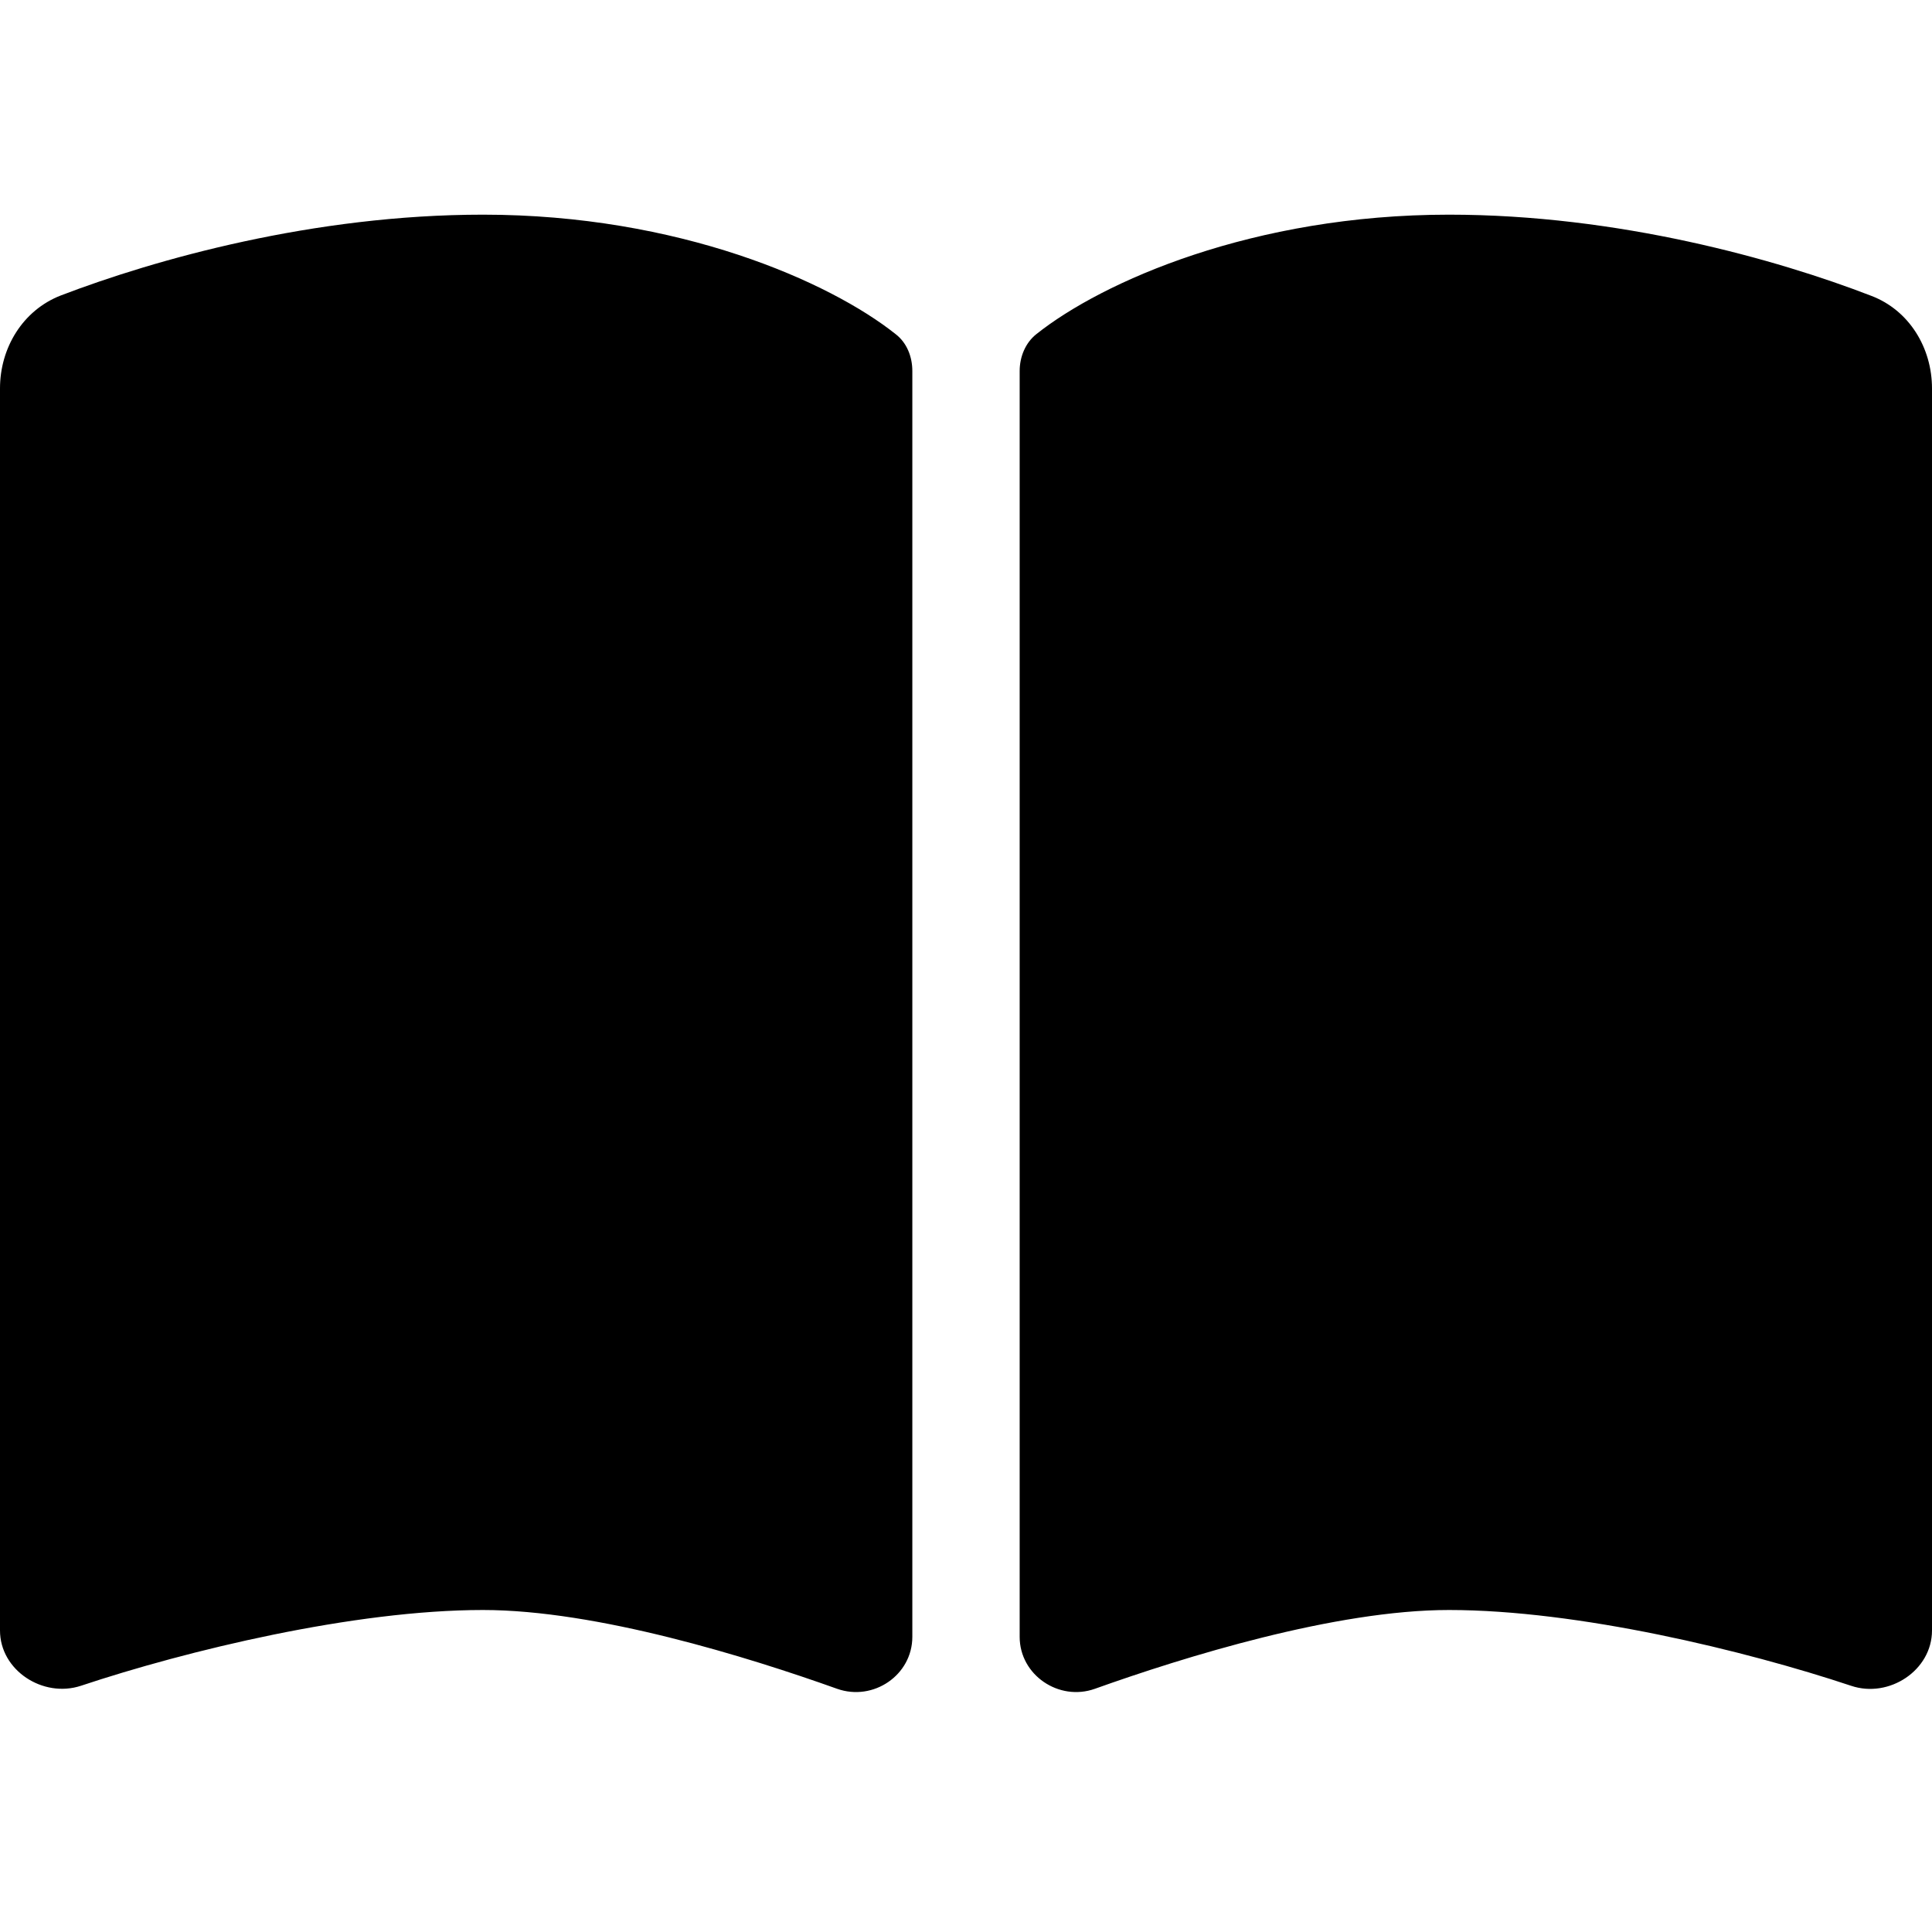
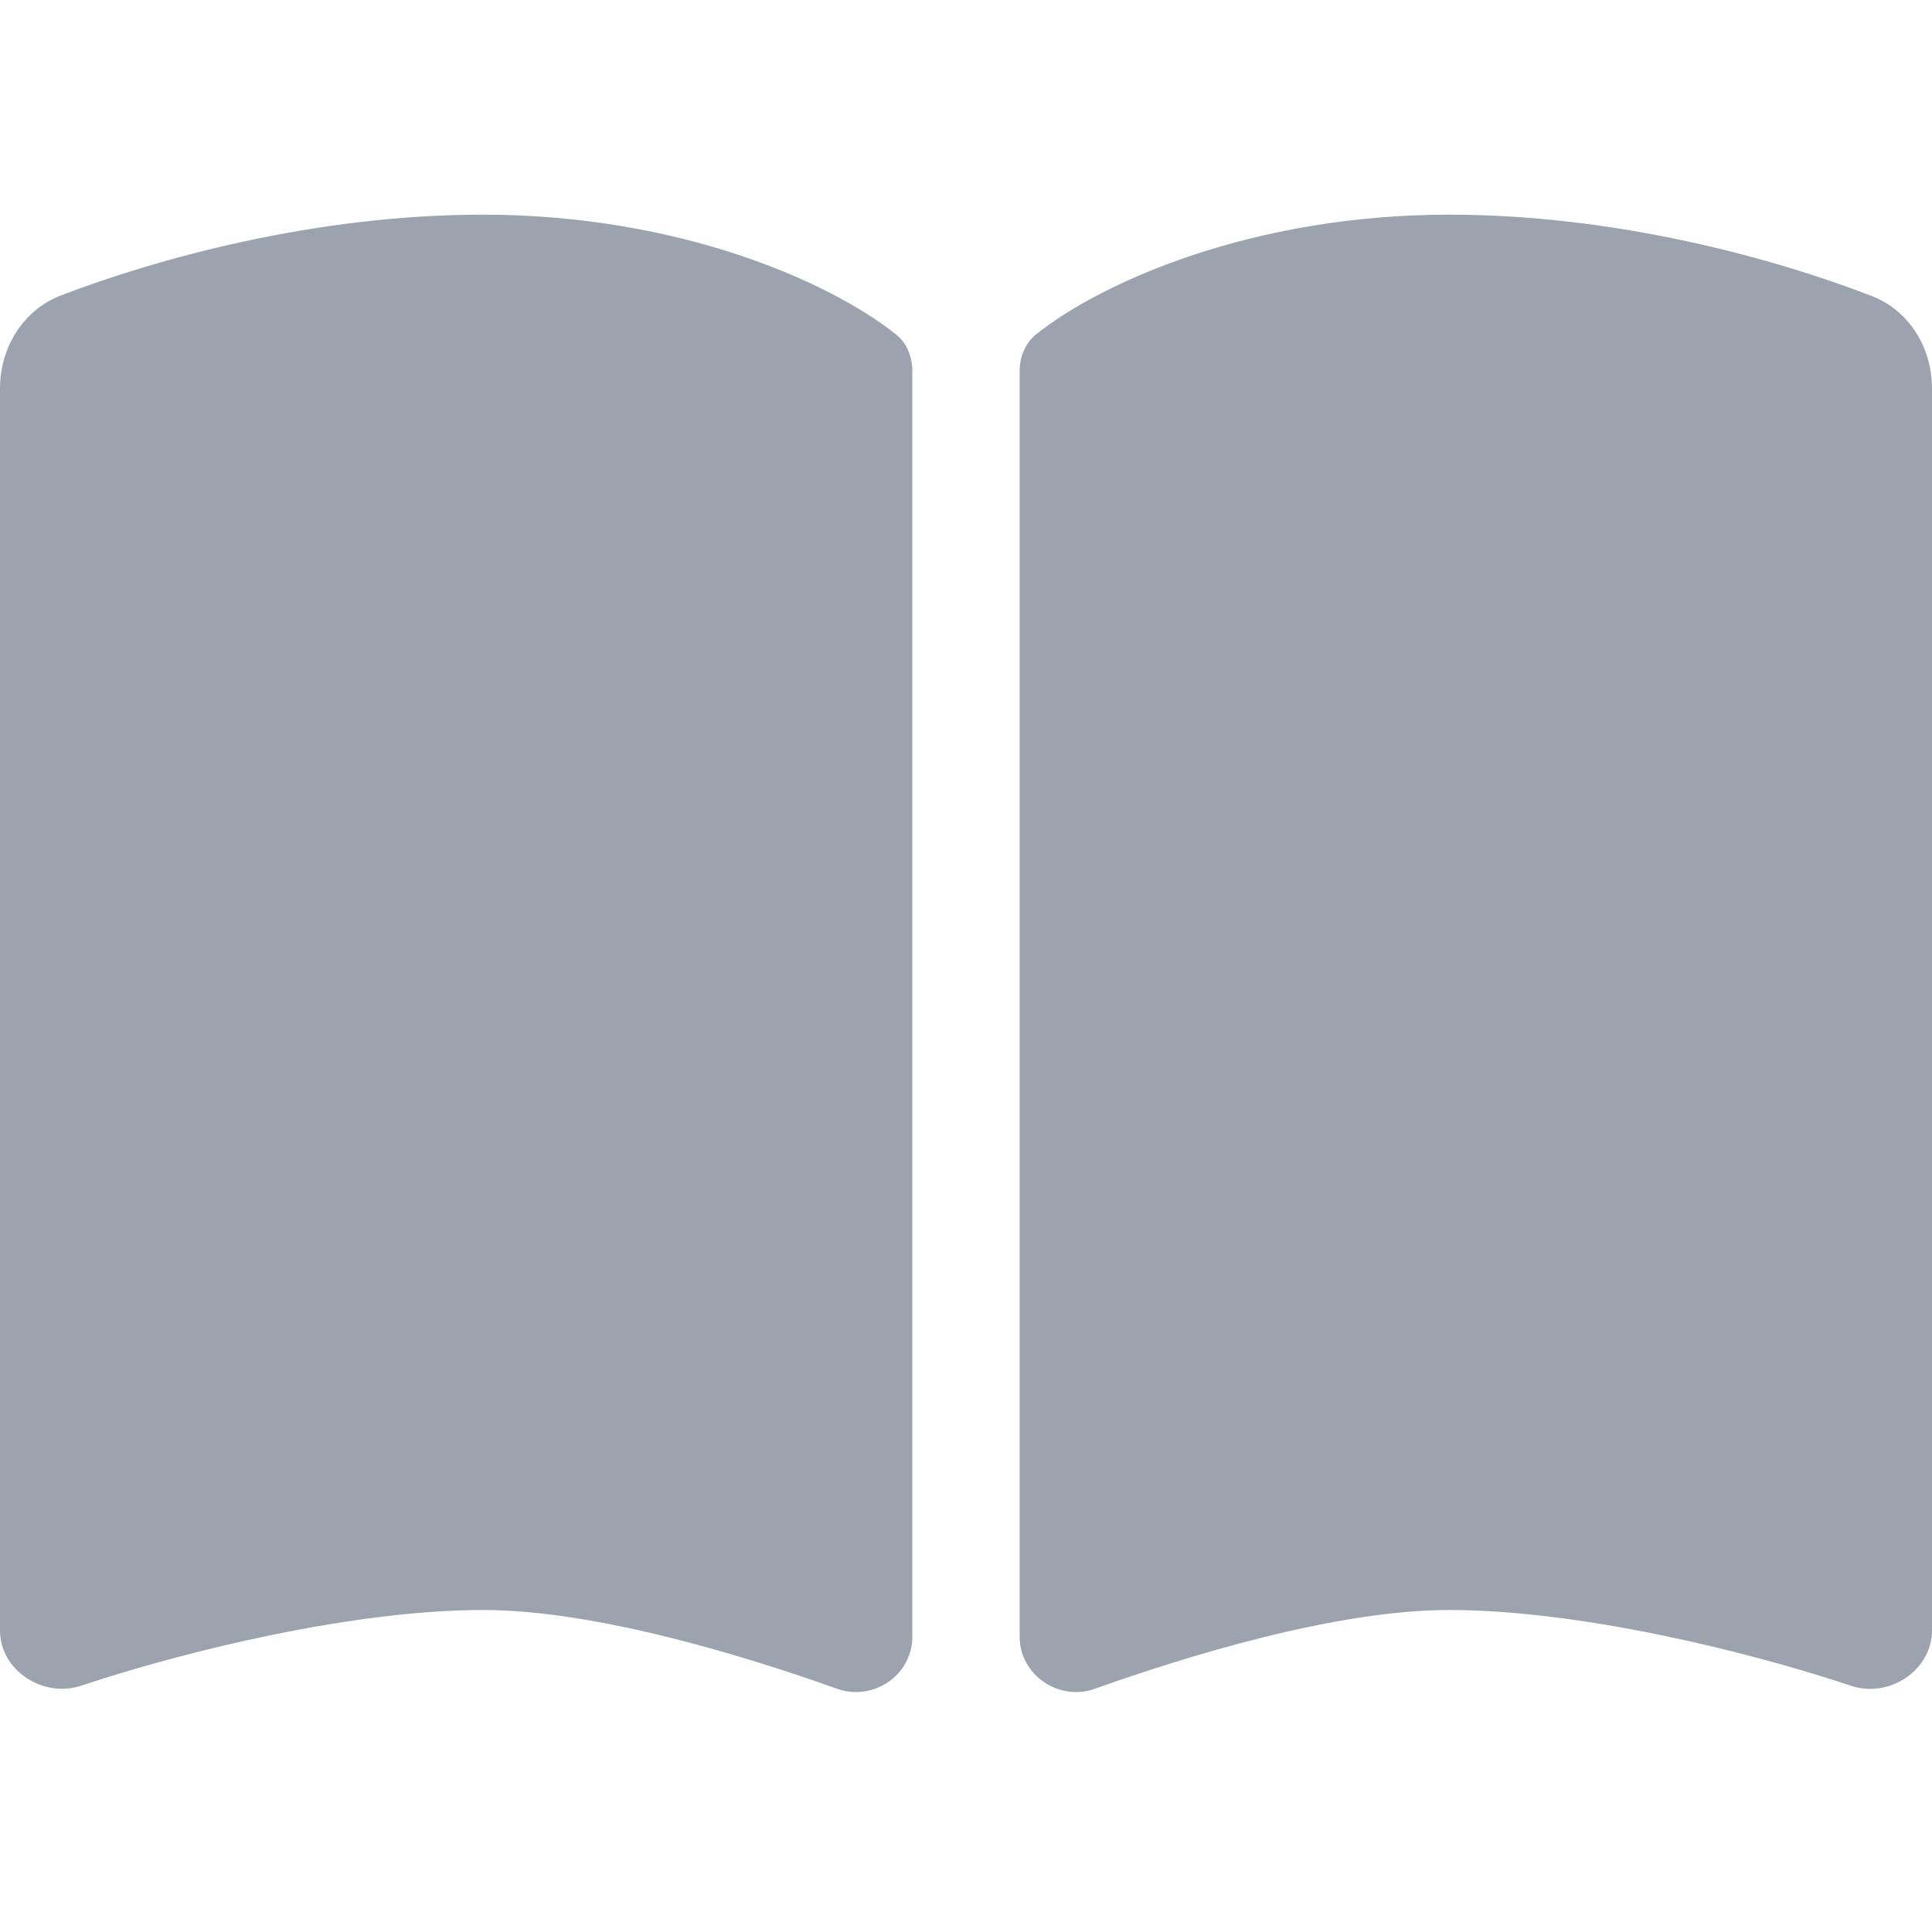
<svg xmlns="http://www.w3.org/2000/svg" viewBox="0 0 576 512" height="25px" width="25px">
-   <path d="M249.6 471.5c10.8 3.8 22.4-4.1 22.4-15.5V78.6c0-4.2-1.6-8.4-5-11C247.4 52 202.4 32 144 32C93.5 32 46.3 45.3 18.1 56.1C6.8 60.5 0 71.7 0 83.8V454.1c0 11.9 12.8 20.2 24.1 16.5C55.6 460.1 105.5 448 144 448c33.9 0 79 14 105.6 23.5zm76.8 0C353 462 398.1 448 432 448c38.5 0 88.4 12.1 119.9 22.6c11.3 3.8 24.1-4.6 24.1-16.5V83.8c0-12.1-6.8-23.3-18.1-27.6C529.7 45.3 482.5 32 432 32c-58.4 0-103.4 20-123 35.6c-3.3 2.6-5 6.8-5 11V456c0 11.4 11.7 19.3 22.4 15.5z" />
+   <path fill="#9ca3af" d="M249.6 471.5c10.8 3.8 22.4-4.1 22.4-15.5V78.6c0-4.2-1.6-8.4-5-11C247.4 52 202.4 32 144 32C93.5 32 46.3 45.3 18.1 56.1C6.8 60.5 0 71.7 0 83.8V454.1c0 11.9 12.8 20.2 24.1 16.5C55.6 460.1 105.5 448 144 448c33.9 0 79 14 105.6 23.5zm76.8 0C353 462 398.1 448 432 448c38.5 0 88.4 12.1 119.9 22.6c11.3 3.8 24.1-4.6 24.1-16.5V83.8c0-12.1-6.8-23.3-18.1-27.6C529.7 45.3 482.5 32 432 32c-58.4 0-103.4 20-123 35.6c-3.3 2.6-5 6.8-5 11V456c0 11.4 11.7 19.3 22.4 15.5z" />
</svg>
